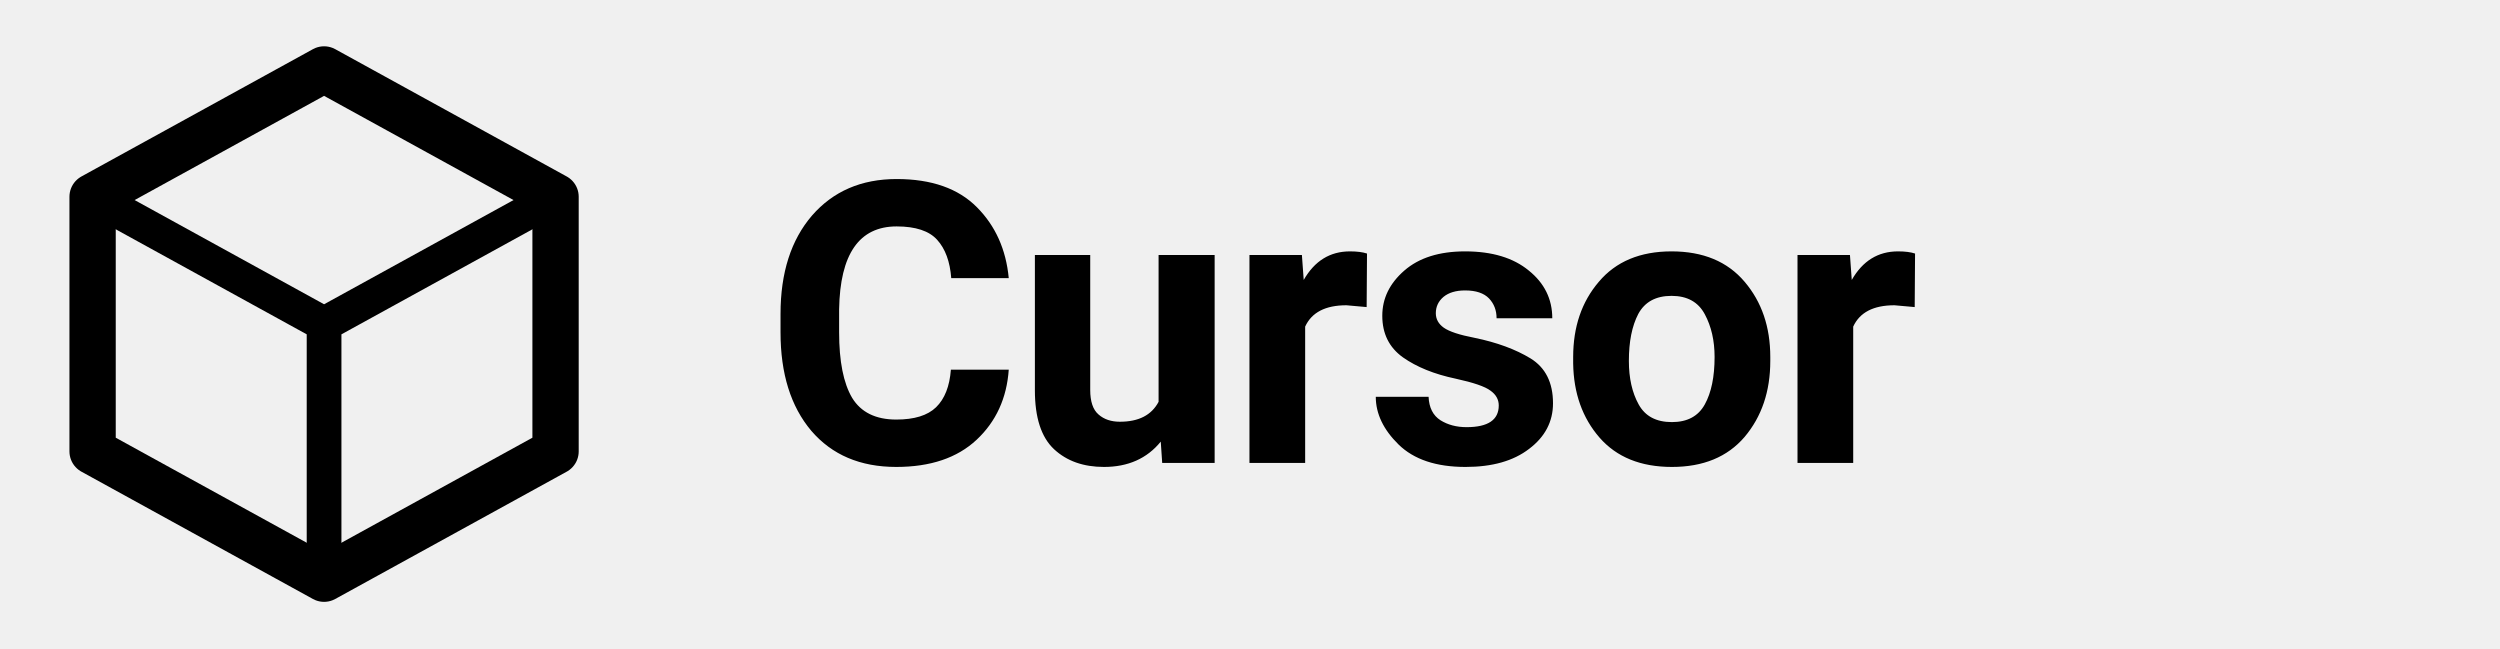
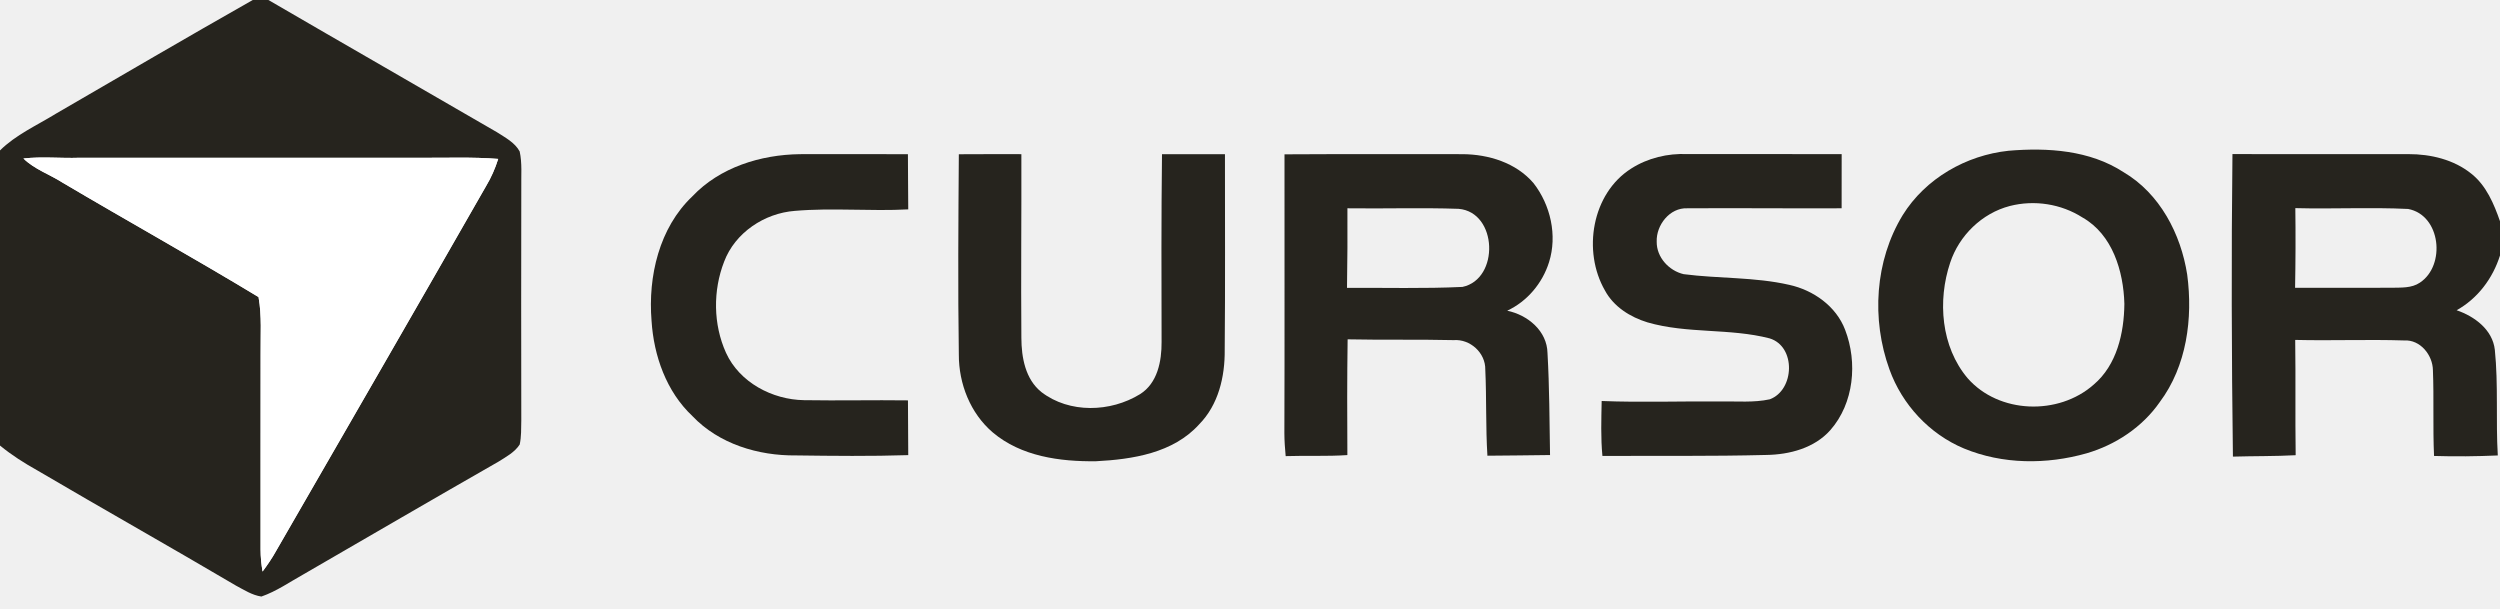
- <svg xmlns="http://www.w3.org/2000/svg" width="108" height="28" viewBox="0 0 108 28" fill="none">
-   <path d="M14 3 L24 8.5 L24 19.5 L14 25 L4 19.5 L4 8.5 Z" stroke="#000" stroke-width="2" stroke-linejoin="round" fill="none" />
-   <path d="M14 14 L24 8.5 M14 14 L14 25 M14 14 L4 8.5" stroke="#000" stroke-width="1.5" stroke-linejoin="round" />
-   <text x="33" y="20" font-family="-apple-system, system-ui, 'Segoe UI', Roboto, sans-serif" font-size="17" font-weight="600" letter-spacing="-0.3" fill="#000">Cursor</text>
+ <svg xmlns="http://www.w3.org/2000/svg" width="600pt" height="146pt" viewBox="0 0 600 146" version="1.1">
+   <g id="#26241eff">
+     <path fill="#26241e" opacity="1.00" d=" M 60.66 0.00 L 64.42 0.00 C 82.67 10.62 100.99 21.12 119.25 31.72 C 121.24 33.01 123.54 34.18 124.72 36.34 C 125.34 39.17 125.06 42.10 125.11 44.98 C 125.07 63.63 125.08 82.28 125.11 100.93 C 125.07 102.84 125.14 104.79 124.73 106.68 C 123.53 108.54 121.50 109.62 119.68 110.77 C 104.03 119.72 88.45 128.80 72.85 137.83 C 69.53 139.68 66.36 141.91 62.74 143.17 C 60.51 142.85 58.57 141.57 56.62 140.54 C 40.81 131.22 24.82 122.22 9.00 112.92 C 5.85 111.16 2.79 109.23 0.00 106.93 L 0.00 36.10 C 3.83 32.32 8.81 30.12 13.34 27.33 C 29.10 18.19 44.82 8.98 60.66 0.00 M 5.62 38.04 C 8.28 40.64 11.88 41.83 14.96 43.80 C 30.60 53.06 46.50 61.89 62.05 71.30 C 62.86 75.82 62.50 80.43 62.55 85.00 C 62.57 100.64 62.51 116.29 62.54 131.93 C 62.54 133.69 62.72 135.44 63.01 137.17 C 64.18 135.60 65.29 133.98 66.24 132.27 C 83.07 103.08 99.93 73.92 116.65 44.67 C 117.89 42.62 118.84 40.42 119.57 38.14 C 113.41 37.65 107.23 37.91 101.06 37.87 C 73.71 37.85 46.35 37.85 18.99 37.87 C 14.54 38.02 10.07 37.53 5.62 38.04 Z" />
+     <path fill="#26241e" opacity="1.00" d=" M 482.08 36.18 C 491.46 35.39 501.53 36.04 509.64 41.31 C 518.36 46.44 523.42 56.16 524.93 65.92 C 526.32 76.40 524.82 87.84 518.35 96.49 C 514.18 102.50 507.77 106.75 500.80 108.79 C 491.20 111.52 480.63 111.48 471.34 107.63 C 463.06 104.17 456.49 97.08 453.47 88.66 C 449.12 76.66 449.95 62.59 456.66 51.61 C 462.12 42.83 471.88 37.25 482.08 36.18 M 482.35 49.44 C 475.67 51.18 470.19 56.52 468.04 63.05 C 464.98 72.18 465.85 83.21 472.22 90.76 C 479.72 99.33 494.03 99.77 502.46 92.33 C 508.05 87.62 509.78 79.92 509.85 72.92 C 509.64 65.11 507.01 56.28 499.80 52.20 C 494.67 48.92 488.24 47.93 482.35 49.44 Z" />
+     <path fill="#26241e" opacity="1.00" d=" M 166.17 47.12 C 172.76 40.15 182.56 37.12 191.96 37.00 C 200.61 36.97 209.26 36.99 217.90 37.01 C 217.96 41.42 217.91 45.84 217.98 50.25 C 208.91 50.74 199.82 49.83 190.77 50.61 C 183.46 51.16 176.41 55.84 173.79 62.80 C 171.09 69.74 171.16 77.86 174.24 84.67 C 177.49 91.79 185.34 95.92 192.97 96.04 C 201.28 96.18 209.60 95.98 217.91 96.09 C 217.96 100.47 217.93 104.85 217.98 109.23 C 209.00 109.52 200.02 109.42 191.04 109.30 C 181.99 109.40 172.53 106.55 166.18 99.86 C 159.93 93.99 156.90 85.39 156.37 76.98 C 155.51 66.33 158.19 54.68 166.17 47.12 Z" />
+     <path fill="#26241e" opacity="1.00" d=" M 230.12 37.02 C 235.12 36.98 240.12 37.00 245.13 37.00 C 245.17 51.70 245.01 66.40 245.13 81.10 C 245.15 85.78 246.07 91.00 249.94 94.10 C 256.67 99.27 266.53 98.95 273.59 94.61 C 277.81 91.98 278.81 86.68 278.78 82.07 C 278.74 67.04 278.70 52.02 278.88 37.00 C 283.91 37.00 288.95 36.99 293.99 37.01 C 293.97 52.67 294.08 68.33 293.93 83.98 C 294.00 90.41 292.42 97.16 287.78 101.86 C 281.57 108.74 271.81 110.25 263.01 110.70 C 254.39 110.80 245.07 109.55 238.26 103.78 C 232.88 99.19 230.09 92.09 230.12 85.09 C 229.88 69.07 230.01 53.04 230.12 37.02 Z" />
+     <path fill="#26241e" opacity="1.00" d=" M 308.28 37.04 C 322.53 36.95 336.77 37.02 351.01 37.00 C 357.27 37.03 363.88 39.07 368.05 43.96 C 372.14 49.21 373.79 56.51 371.77 62.92 C 370.19 67.96 366.54 72.33 361.73 74.57 C 366.64 75.59 371.30 79.41 371.40 84.74 C 371.87 92.88 371.87 101.05 372.01 109.21 C 367.00 109.24 361.99 109.37 356.98 109.37 C 356.55 102.49 356.79 95.59 356.47 88.71 C 356.55 84.69 352.84 81.32 348.86 81.63 C 340.39 81.43 331.91 81.62 323.43 81.44 C 323.30 90.70 323.31 99.96 323.37 109.22 C 318.44 109.55 313.49 109.31 308.56 109.47 C 308.39 107.66 308.26 105.83 308.25 104.01 C 308.33 81.69 308.26 59.36 308.28 37.04 M 323.38 49.99 C 323.41 56.35 323.39 62.72 323.28 69.09 C 332.51 69.03 341.77 69.30 350.99 68.86 C 359.94 66.97 359.43 50.91 350.07 50.12 C 341.18 49.81 332.28 50.11 323.38 49.99 Z" />
+     <path fill="#26241e" opacity="1.00" d=" M 391.51 40.44 C 395.50 37.90 400.27 36.77 404.98 36.98 C 417.32 37.00 429.66 36.96 442.00 36.99 C 442.00 41.33 442.00 45.66 441.99 49.99 C 429.65 50.05 417.30 49.91 404.96 49.99 C 400.74 49.80 397.45 54.03 397.61 58.04 C 397.57 61.75 400.55 64.98 404.08 65.80 C 412.49 66.89 421.09 66.46 429.40 68.36 C 435.20 69.63 440.67 73.47 442.83 79.16 C 445.85 87.00 444.96 96.77 439.29 103.22 C 435.47 107.54 429.49 109.11 423.91 109.19 C 410.80 109.53 397.69 109.36 384.58 109.43 C 384.16 105.04 384.32 100.63 384.40 96.24 C 393.92 96.62 403.45 96.26 412.97 96.36 C 416.89 96.27 420.89 96.68 424.76 95.83 C 430.72 93.60 431.08 83.16 424.71 81.21 C 415.14 78.73 404.94 80.14 395.40 77.37 C 391.27 76.11 387.28 73.62 385.19 69.72 C 379.75 60.30 382.03 46.42 391.51 40.44 Z" />
+     <path fill="#26241e" opacity="1.00" d=" M 535.79 36.98 C 549.87 37.02 563.95 36.99 578.03 36.99 C 583.38 36.98 588.95 38.30 593.17 41.73 C 596.72 44.57 598.54 48.92 600.00 53.10 L 600.00 61.31 C 598.27 66.81 594.66 71.63 589.59 74.46 C 593.88 75.92 598.22 79.12 598.76 83.95 C 599.62 92.37 598.97 100.87 599.47 109.31 C 594.37 109.53 589.27 109.59 584.17 109.43 C 583.86 102.58 584.17 95.71 583.90 88.86 C 583.86 85.23 580.87 81.48 577.02 81.71 C 568.30 81.43 559.57 81.79 550.85 81.58 C 550.98 90.80 550.83 100.03 550.96 109.25 C 545.94 109.52 540.92 109.44 535.90 109.59 C 535.58 85.39 535.51 61.18 535.79 36.98 M 550.88 49.95 C 550.96 56.33 550.94 62.71 550.82 69.08 C 558.55 69.11 566.28 69.05 574.01 69.06 C 576.29 69.00 578.78 69.19 580.78 67.83 C 587.03 63.70 585.82 51.63 577.95 50.15 C 568.94 49.71 559.90 50.19 550.88 49.95 Z" />
+   </g>
+   <g id="#ffffffff">
+     <path fill="#ffffff" opacity="1.00" d=" M 5.62 38.04 C 10.07 37.53 14.54 38.02 18.99 37.87 C 46.35 37.85 73.71 37.85 101.06 37.87 C 107.23 37.91 113.41 37.65 119.57 38.14 C 118.84 40.42 117.89 42.62 116.65 44.67 C 99.93 73.92 83.07 103.08 66.24 132.27 C 65.29 133.98 64.18 135.60 63.01 137.17 C 62.72 135.44 62.54 133.69 62.54 131.93 C 62.51 116.29 62.57 100.64 62.55 85.00 C 62.50 80.43 62.86 75.82 62.05 71.30 C 46.50 61.89 30.60 53.06 14.96 43.80 C 11.88 41.83 8.28 40.64 5.62 38.04 Z" />
+   </g>
</svg>
